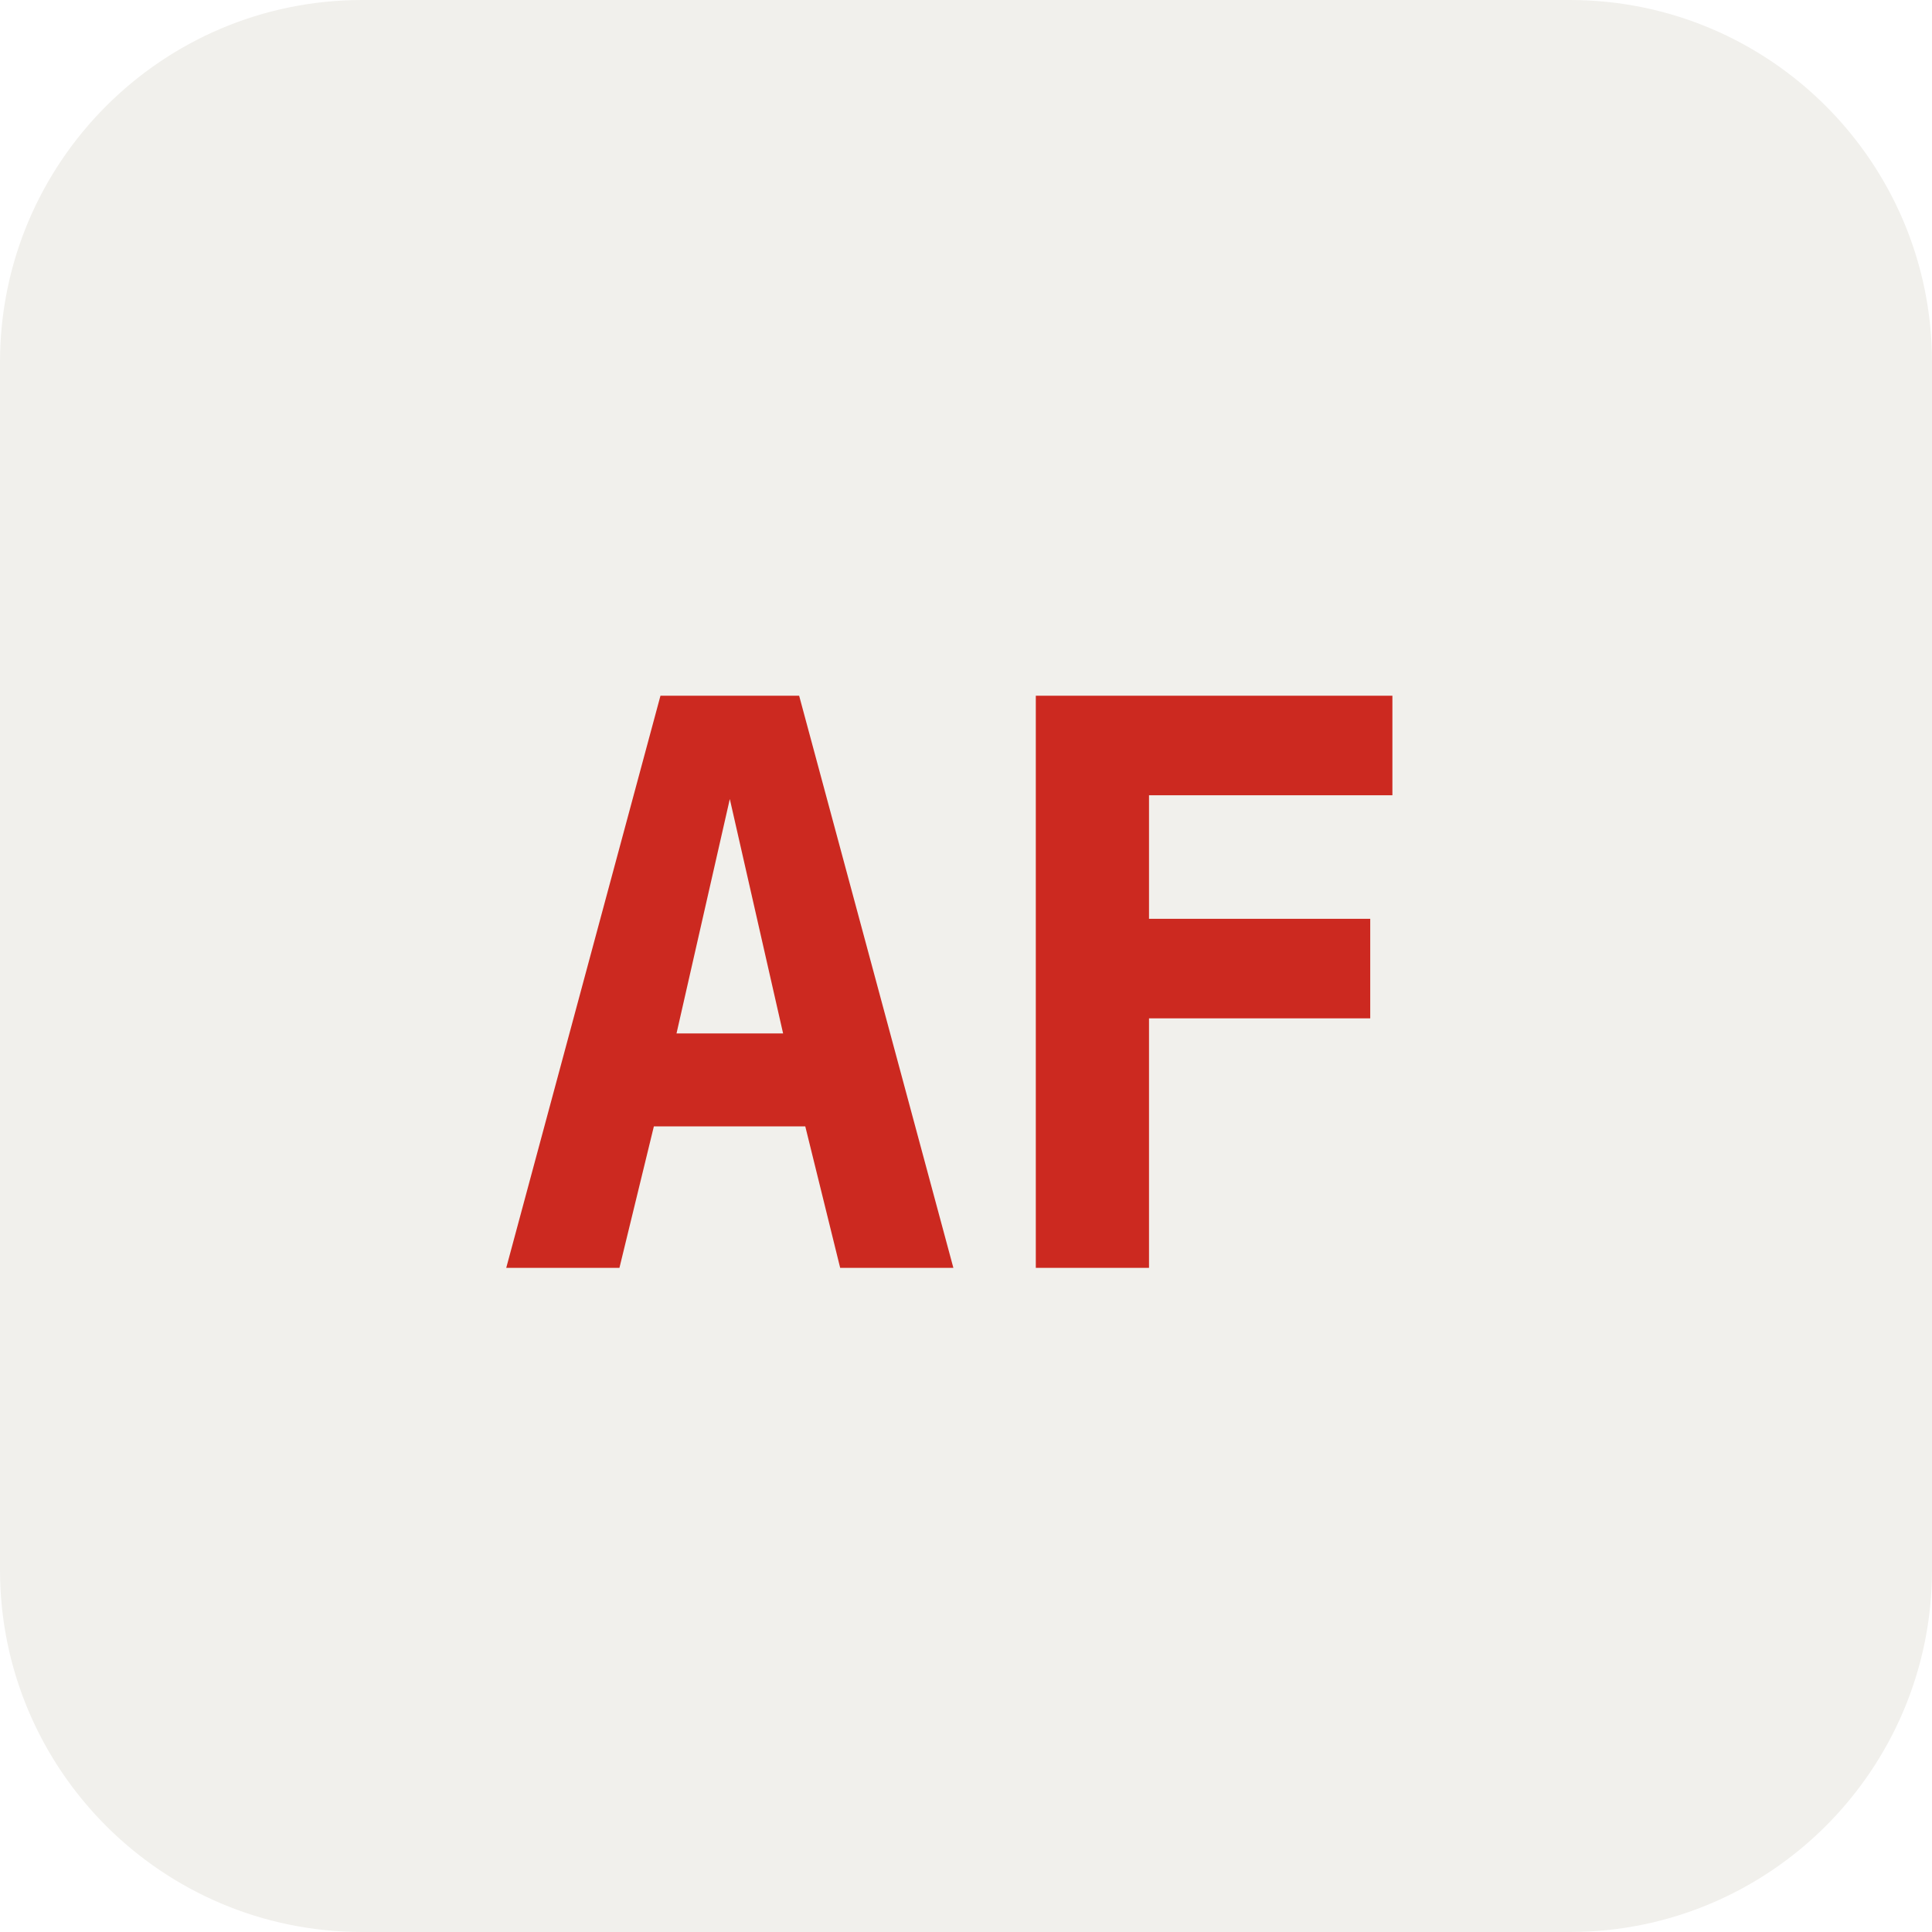
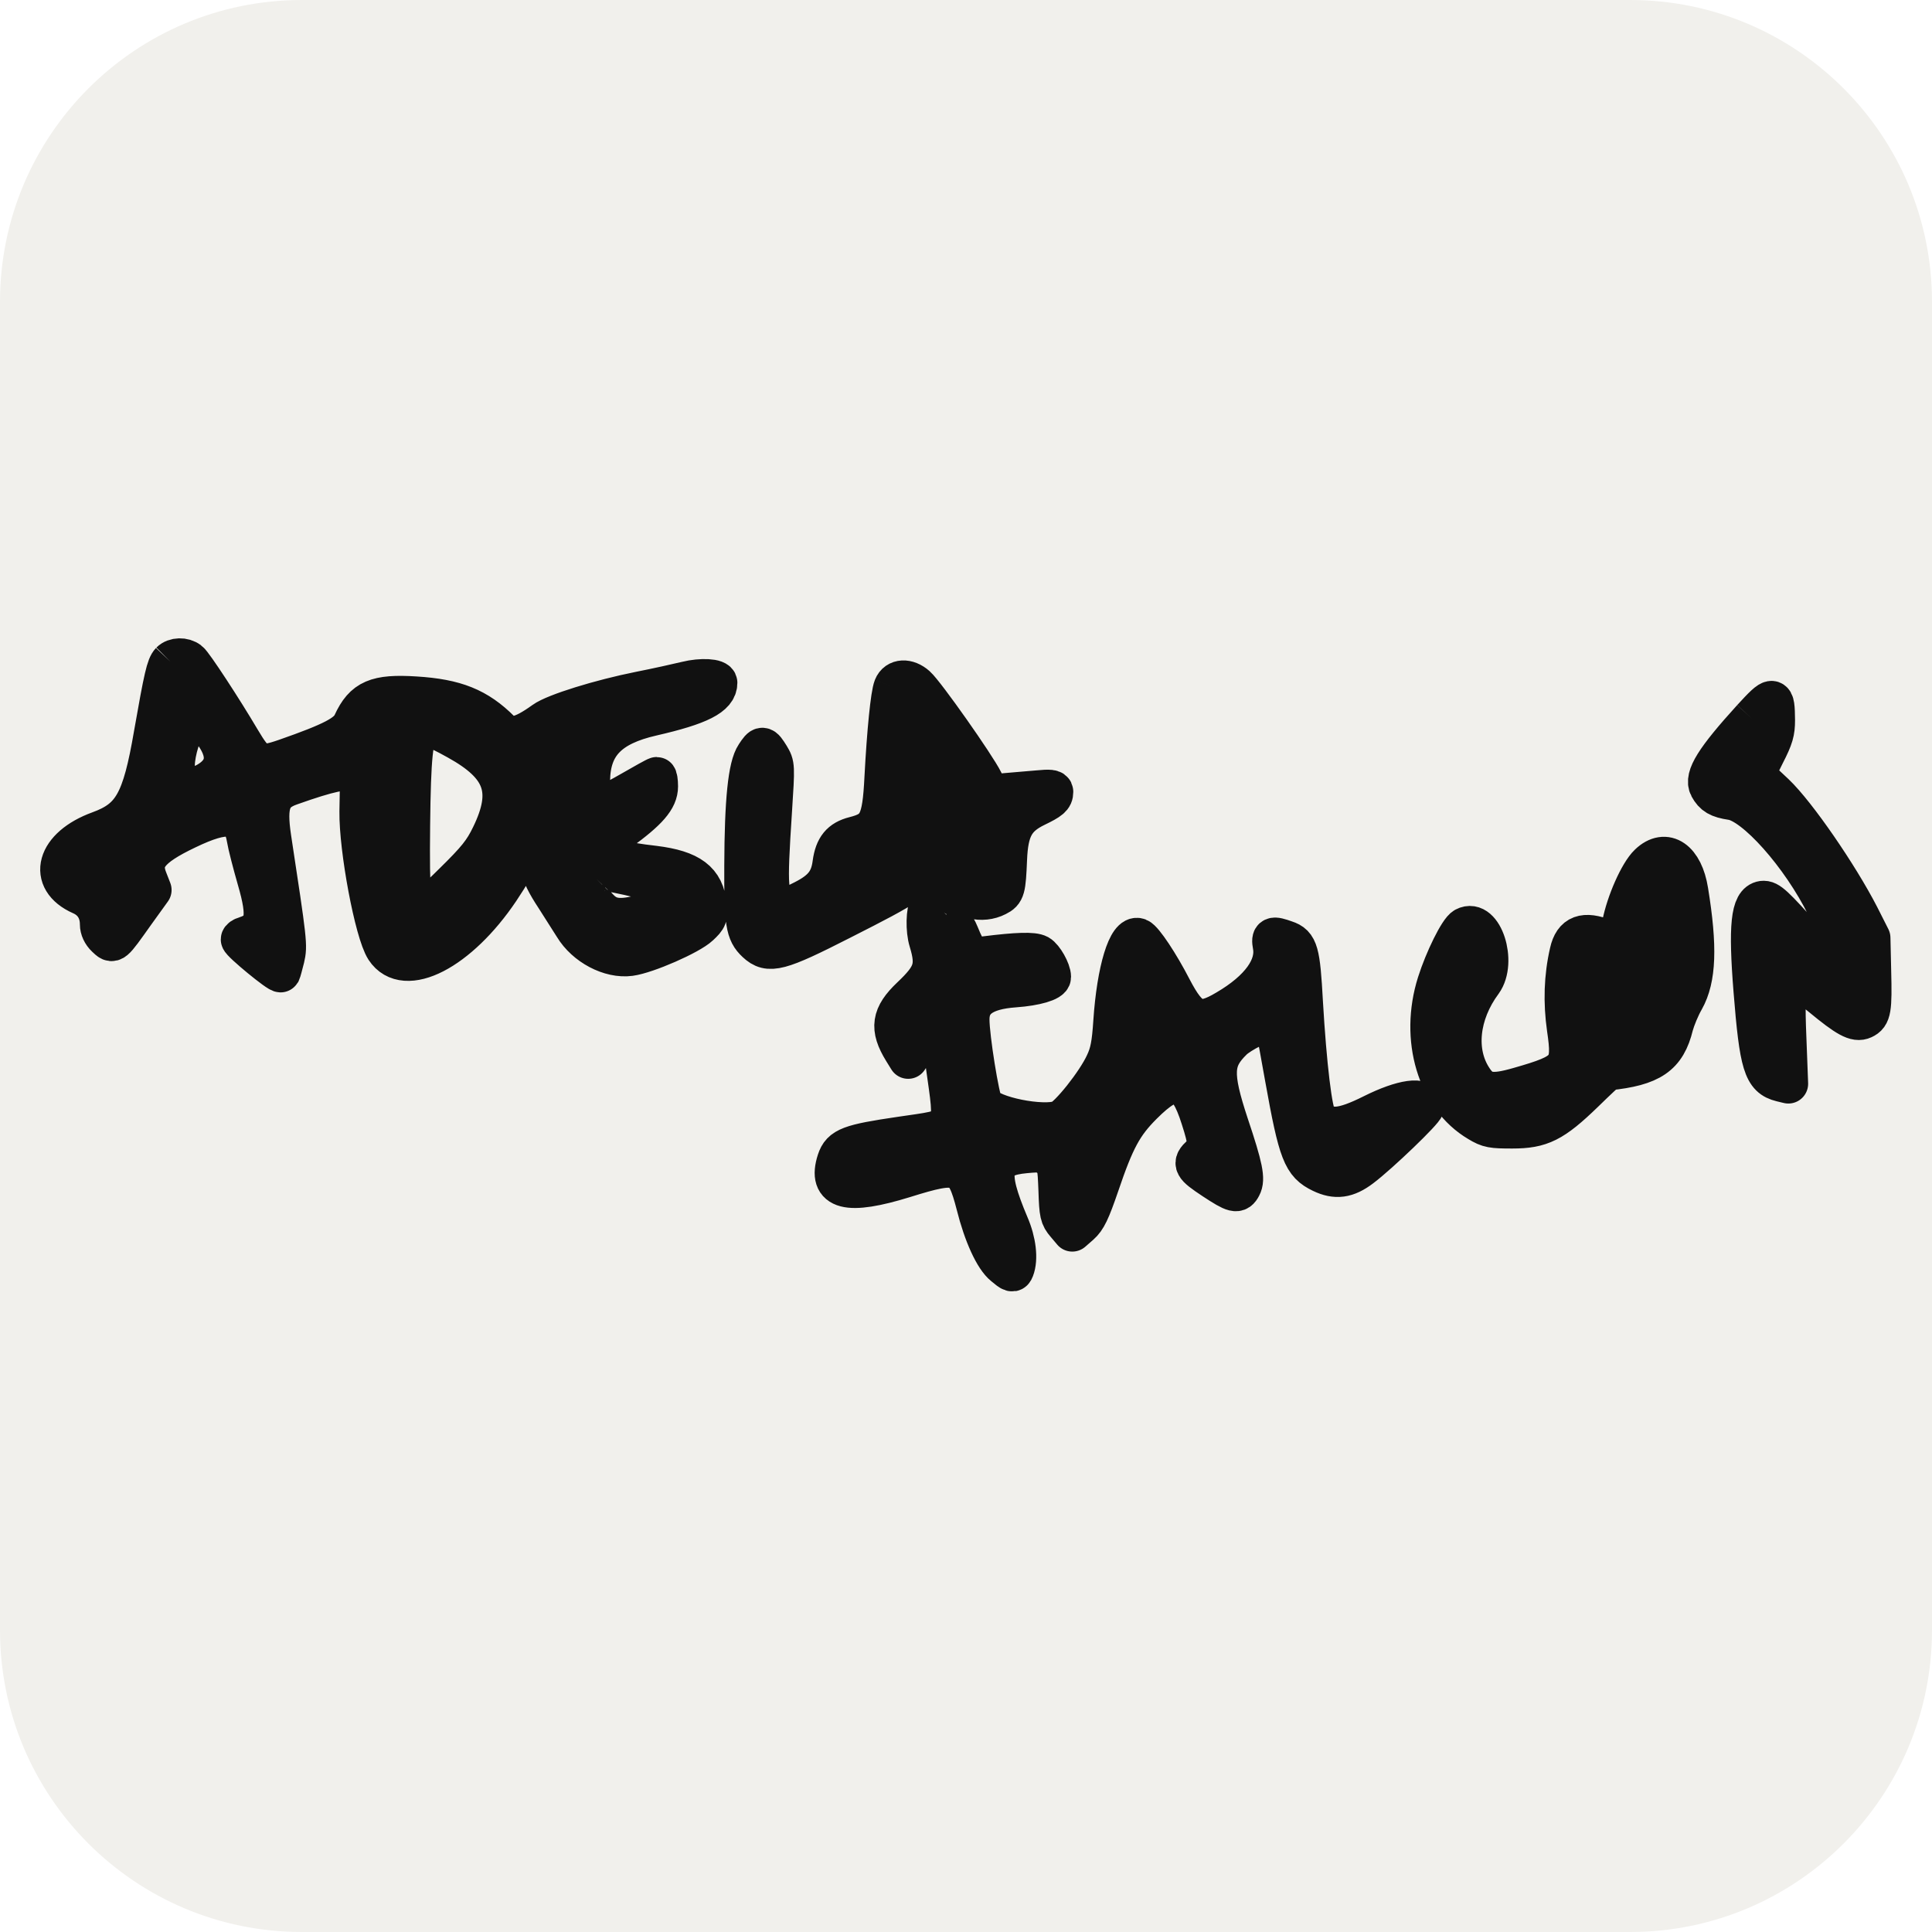
<svg xmlns="http://www.w3.org/2000/svg" viewBox="0 0 64 64">
-   <rect width="64" height="64" rx="12" fill="#F1F0EC" />
-   <text x="32" y="42" text-anchor="middle" font-family="ui-monospace, monospace" font-weight="600" font-size="26" fill="#CC2920">AF</text>
+   <rect width="64" height="64" rx="10" fill="#F1F0EC" />
+   <path transform="translate(1.5 21.31) scale(0.08188)" fill="#111111" fill-rule="evenodd" stroke="#111111" stroke-width="16" stroke-linejoin="round" d="M 50.6 7.4 C 48.9 9.2, 47.9 13.4, 43.8 36.8 C 39.1 64.2, 35.2 71.0, 21.8 75.9 C 4.2 82.3, 0.5 95.7, 14.5 101.9 C 19.3 104.0, 22 108.2, 22 113.7 C 22 115.5, 22.9 117.5, 24.5 119.0 C 27.5 121.8, 27.1 122.2, 36.4 109.1 L 43.1 99.8 41.5 95.7 C 38.2 87.6, 41.9 82.7, 57.2 75.4 C 73.4 67.6, 79.7 68.5, 81.4 79.0 C 81.8 81.5, 83.7 88.9, 85.6 95.5 C 90.1 111.0, 89.1 115.9, 80.9 118.5 C 79.8 118.8, 79 119.4, 79 119.8 C 79 121.0, 94.8 134.0, 95.3 133.2 C 95.5 132.8, 96.2 130.2, 96.9 127.4 C 98.1 122.2, 98.0 121.3, 91.5 78.6 C 89.5 65.1, 91.2 60.4, 99.3 57.6 C 114.8 52.1, 121.8 50.6, 124.4 52.3 C 127.4 54.3, 127.3 53.4, 127.0 68 C 126.8 83.1, 133.1 116.9, 137.5 123.7 C 145.4 135.8, 167.3 124.5, 183.9 99.8 C 192.6 86.8, 194.2 81.9, 194.6 67.1 C 194.9 53.4, 195.5 51.9, 201.7 49.3 C 209.2 46.1, 209.7 46.6, 209.2 58.7 C 208.8 72.3, 207.4 77.4, 203.1 82.2 C 198.5 87.3, 199.1 91.9, 206.3 102.8 C 209.1 107.2, 212.5 112.5, 213.8 114.6 C 218.5 122.4, 228.5 127.7, 236.6 126.6 C 243.3 125.7, 260.7 118.1, 264.7 114.3 C 268.0 111.2, 268.2 110.7, 267.7 106.0 C 266.8 96.1, 260.9 91.7, 246.4 89.9 C 233.3 88.4, 226.8 86.7, 225.3 84.3 C 224.0 82.4, 224.4 81.8, 232.2 76.2 C 243.9 67.7, 248 63.0, 248 57.9 C 248 55.7, 247.7 54, 247.4 54 C 247.1 54, 242.2 56.7, 236.5 60 C 222.0 68.3, 220.4 67.8, 220.5 55.5 C 220.7 41.1, 228.0 33.5, 245.5 29.5 C 264.7 25.1, 272 21.4, 272 16.0 C 272 14.2, 265.4 13.8, 259.4 15.3 C 256.1 16.1, 247.6 18.0, 240.5 19.4 C 224.5 22.6, 206.1 28.3, 201.7 31.5 C 192.7 38.0, 187.9 39.0, 184.2 35.3 C 174.9 26.0, 166.0 22.4, 149.7 21.4 C 134.0 20.4, 128.8 22.6, 124.3 32.4 C 122.3 36.8, 116.1 40.0, 97.2 46.6 C 86.8 50.2, 85.3 49.5, 79.0 38.9 C 71.8 26.7, 59.9 8.5, 58.2 7.2 C 56.0 5.5, 52.4 5.6, 50.6 7.4 M 343.1 17.7 C 341.9 20.7, 340.4 35.5, 339.4 54.5 C 338.5 72.5, 336.8 75.7, 327.3 78.1 C 321.8 79.5, 319.3 82.5, 318.4 89.0 C 317.5 96.1, 314.5 99.9, 306.8 103.8 C 300.5 107.0, 300.1 107.1, 297.2 105.6 C 292.3 103.0, 292.0 100.0, 294.1 67.9 C 295.3 49.3, 295.3 49.3, 293.1 45.6 C 290.3 41.1, 290.0 41.1, 287.3 45.2 C 284.2 49.8, 282.8 63.6, 282.7 89.9 C 282.6 113.1, 283.2 117.0, 287.6 121.1 C 292.7 125.9, 296.9 124.8, 322.0 112.0 C 350.0 97.8, 351.9 96.5, 357.8 87.6 L 362.6 80.5 367.8 80.6 C 380.3 80.9, 381.6 88.1, 370.2 93.9 C 366.1 95.9, 366.0 96.1, 367.4 98.1 C 371.2 103.6, 379.0 105.5, 385.0 102.4 C 388.4 100.7, 388.7 99.5, 389.2 87.4 C 389.7 75.3, 392.3 70.4, 400.7 66.3 C 406.7 63.4, 407.9 62.4, 407.9 60.1 C 407.9 59.1, 406.5 58.9, 401.5 59.4 C 397.9 59.7, 392.1 60.2, 388.6 60.5 L 382.2 61.1 379.6 55.8 C 376.5 49.5, 356.0 20.4, 352.4 17.2 C 348.8 14.0, 344.5 14.2, 343.1 17.7 M 690.4 30.4 C 675.5 46.8, 670.9 54.1, 673.1 58.2 C 674.9 61.5, 676.9 62.7, 682.2 63.5 C 691.6 64.8, 710.3 85.8, 720.5 106.5 C 726.5 118.5, 727.7 123.0, 726.1 127.2 C 724.5 131.4, 720.2 129.2, 712.2 120.2 C 699.4 105.8, 697.2 103.8, 694.8 104.1 C 689.9 104.8, 688.9 114.3, 691.0 140.5 C 693.4 170.6, 695.0 175.7, 702.3 177.5 L 705.2 178.2 704.5 159.8 C 703.4 132.9, 704.6 131.5, 718.6 143.0 C 728.9 151.5, 732.5 153.5, 735.5 152.1 C 738.8 150.6, 739.2 148.1, 738.8 132.6 L 738.5 119.2 734.0 110.3 C 725.5 93.8, 708.6 69.2, 699.8 60.8 L 691.7 53.2 695.8 44.9 C 699.3 38.1, 699.9 35.8, 699.9 31.1 C 699.8 20.7, 699.3 20.7, 690.4 30.4 M 58.1 31.5 C 55.3 35.1, 52.6 43.6, 52.5 49.3 C 52.4 57.3, 58.5 60.3, 65.9 55.8 C 74.4 50.6, 74.2 42.8, 65.3 32.9 C 61.1 28.2, 60.7 28.2, 58.1 31.5 M 151.6 35.2 C 148.9 37.3, 148.0 46.0, 147.7 73.5 C 147.4 102.5, 148.0 109, 151.0 109 C 152.0 109, 158.0 103.9, 164.7 97.2 C 174.7 87.4, 177.2 84.2, 180.3 77.8 C 189.1 59.7, 185.5 49.6, 166.7 39.2 C 156.8 33.7, 154.5 33.1, 151.6 35.2 M 351.6 46.0 C 348.7 56.6, 348.7 57.1, 351.9 62.2 C 354.6 66.4, 355.3 67, 358.4 67 C 368.3 67, 368.6 56.2, 359.0 46.5 L 353.1 40.6 351.6 46.0 M 648.7 89.2 C 644.8 92.9, 639.5 104.9, 637.8 113.7 C 636.3 121.2, 635.9 121.5, 631.0 119.6 C 622.6 116.2, 618.2 117.8, 616.6 125 C 614.3 135.0, 614.0 145.2, 615.5 155.8 C 617.9 172.0, 616.5 173.7, 596.2 179.5 C 585.1 182.7, 581.3 182.0, 577.5 176.1 C 570.4 165.3, 572.0 149.9, 581.5 137.1 C 587.4 128.9, 581.6 110.9, 574.3 114.8 C 571.9 116.0, 566.0 128.0, 563.0 137.5 C 555.9 160.0, 563.0 183.8, 579.8 193.7 C 583.9 196.2, 585.4 196.4, 593.5 196.4 C 605.1 196.4, 610.0 194.0, 622.6 181.8 C 627.6 176.9, 631.9 172.9, 632.1 172.9 C 649.7 171.1, 655.8 166.9, 658.8 154.6 C 659.5 152.0, 661.4 147.3, 663.2 144.2 C 668.0 135.6, 668.5 122.9, 664.8 100.2 C 662.8 87.6, 655.6 82.6, 648.7 89.2 M 223.0 95.4 C 219.0 99.5, 219.3 102.5, 224.4 107.6 C 228.3 111.5, 233.0 112.0, 242.0 109.4 C 256.2 105.2, 253.3 97.7, 236.0 94.0 C 230.8 92.9, 226.5 92, 226.5 92 C 226.4 92, 224.8 93.5, 223.0 95.4 M 357.7 105.7 C 356.2 108.2, 356.0 116.0, 357.4 120.5 C 360.5 130.7, 359.3 134.4, 350.2 143.0 C 342.2 150.6, 341.4 155.7, 347.0 164.8 L 349.1 168.2 352.3 163.3 C 355.1 159.0, 355.9 158.5, 359.0 158.5 L 362.5 158.5 364.1 170 C 368.0 198.3, 369.4 196.0, 346 199.5 C 325.5 202.5, 322.0 203.8, 320.2 209.3 C 316.3 221.4, 324.5 223.5, 347.5 216.4 C 369.9 209.4, 372.1 210.2, 376.5 227.2 C 379.5 239.2, 383.9 248.8, 387.8 251.9 C 391.0 254.6, 391.5 254.8, 392.1 253.2 C 393.7 249.1, 392.9 242.0, 390.0 235.3 C 380.8 213.5, 382.1 207.7, 396.5 206.4 C 403.1 205.8, 403.8 205.9, 406.5 208.2 C 409.3 210.6, 409.4 211.1, 409.8 221.3 C 410.1 230.9, 410.4 232.1, 412.8 234.9 L 415.5 238.1 418.7 235.3 C 421.3 233.0, 422.8 229.9, 426.5 219.1 C 432.7 200.8, 436.0 194.7, 444.0 186.7 C 456.7 174.0, 462.1 175.3, 467.4 192.1 C 470.6 202.0, 470.6 204.0, 467.5 207 C 463.7 210.5, 464.3 211.5, 472.6 217.0 C 481.1 222.6, 482.4 222.9, 484.0 219.8 C 485.6 216.8, 484.7 212.1, 478.9 194.8 C 472.1 174.2, 472.4 168.5, 480.5 160.6 C 483.6 157.6, 492.9 153, 495.9 153 C 497.2 153, 497.7 154.7, 501.4 175.7 C 506.9 206.4, 508.6 210.6, 516.3 214.3 C 522.1 217.1, 526.6 216.5, 532.4 212.1 C 539.7 206.6, 558 189.0, 558 187.5 C 558 183.1, 549.2 184.3, 537.0 190.4 C 524.6 196.6, 519.1 197.0, 514.6 192.2 C 512.7 190.0, 510.4 170.8, 508.9 145.1 C 507.8 124.8, 507.0 121.8, 501.8 120.1 C 496.5 118.2, 495.8 118.5, 496.5 122.3 C 498.1 130.9, 491.5 140.2, 477.8 148.2 C 466.9 154.7, 462.9 153.1, 455.9 139.7 C 450.7 129.6, 444.3 120.0, 442.3 119.2 C 437.9 117.5, 433.4 132.2, 432.0 153.0 C 431.4 162.2, 430.7 165.8, 428.7 170.0 C 425.2 177.7, 414.1 191.6, 410.5 192.9 C 403.4 195.5, 382.5 191.3, 379.5 186.6 C 378.0 184.3, 374.0 159.4, 374.0 152.3 C 373.9 144.3, 379.6 140.2, 392.2 139.3 C 400.7 138.7, 407 136.8, 407 135.0 C 407 132.4, 403.9 127.0, 401.9 125.9 C 399.7 124.7, 393.2 124.9, 380.4 126.5 C 374.4 127.3, 373.3 126.3, 369.7 117.5 C 367.4 111.7, 359.0 103.4, 357.7 105.7 M 650.9 112.2 C 650.9 112.3, 649.8 117.9, 648.5 124.5 C 647.2 131.1, 646.3 136.6, 646.4 136.7 C 646.5 136.8, 648.0 137.2, 649.7 137.5 C 656.3 138.9, 659.0 125.6, 654.1 116.2 C 652.3 112.6, 651.0 111.1, 650.9 112.2 M 444.0 150.4 C 438.9 158.6, 440.7 168.4, 447.2 167.8 C 454.6 167.0, 455.6 157.1, 449.1 149.8 L 446.3 146.7 444.0 150.4" />
</svg>
